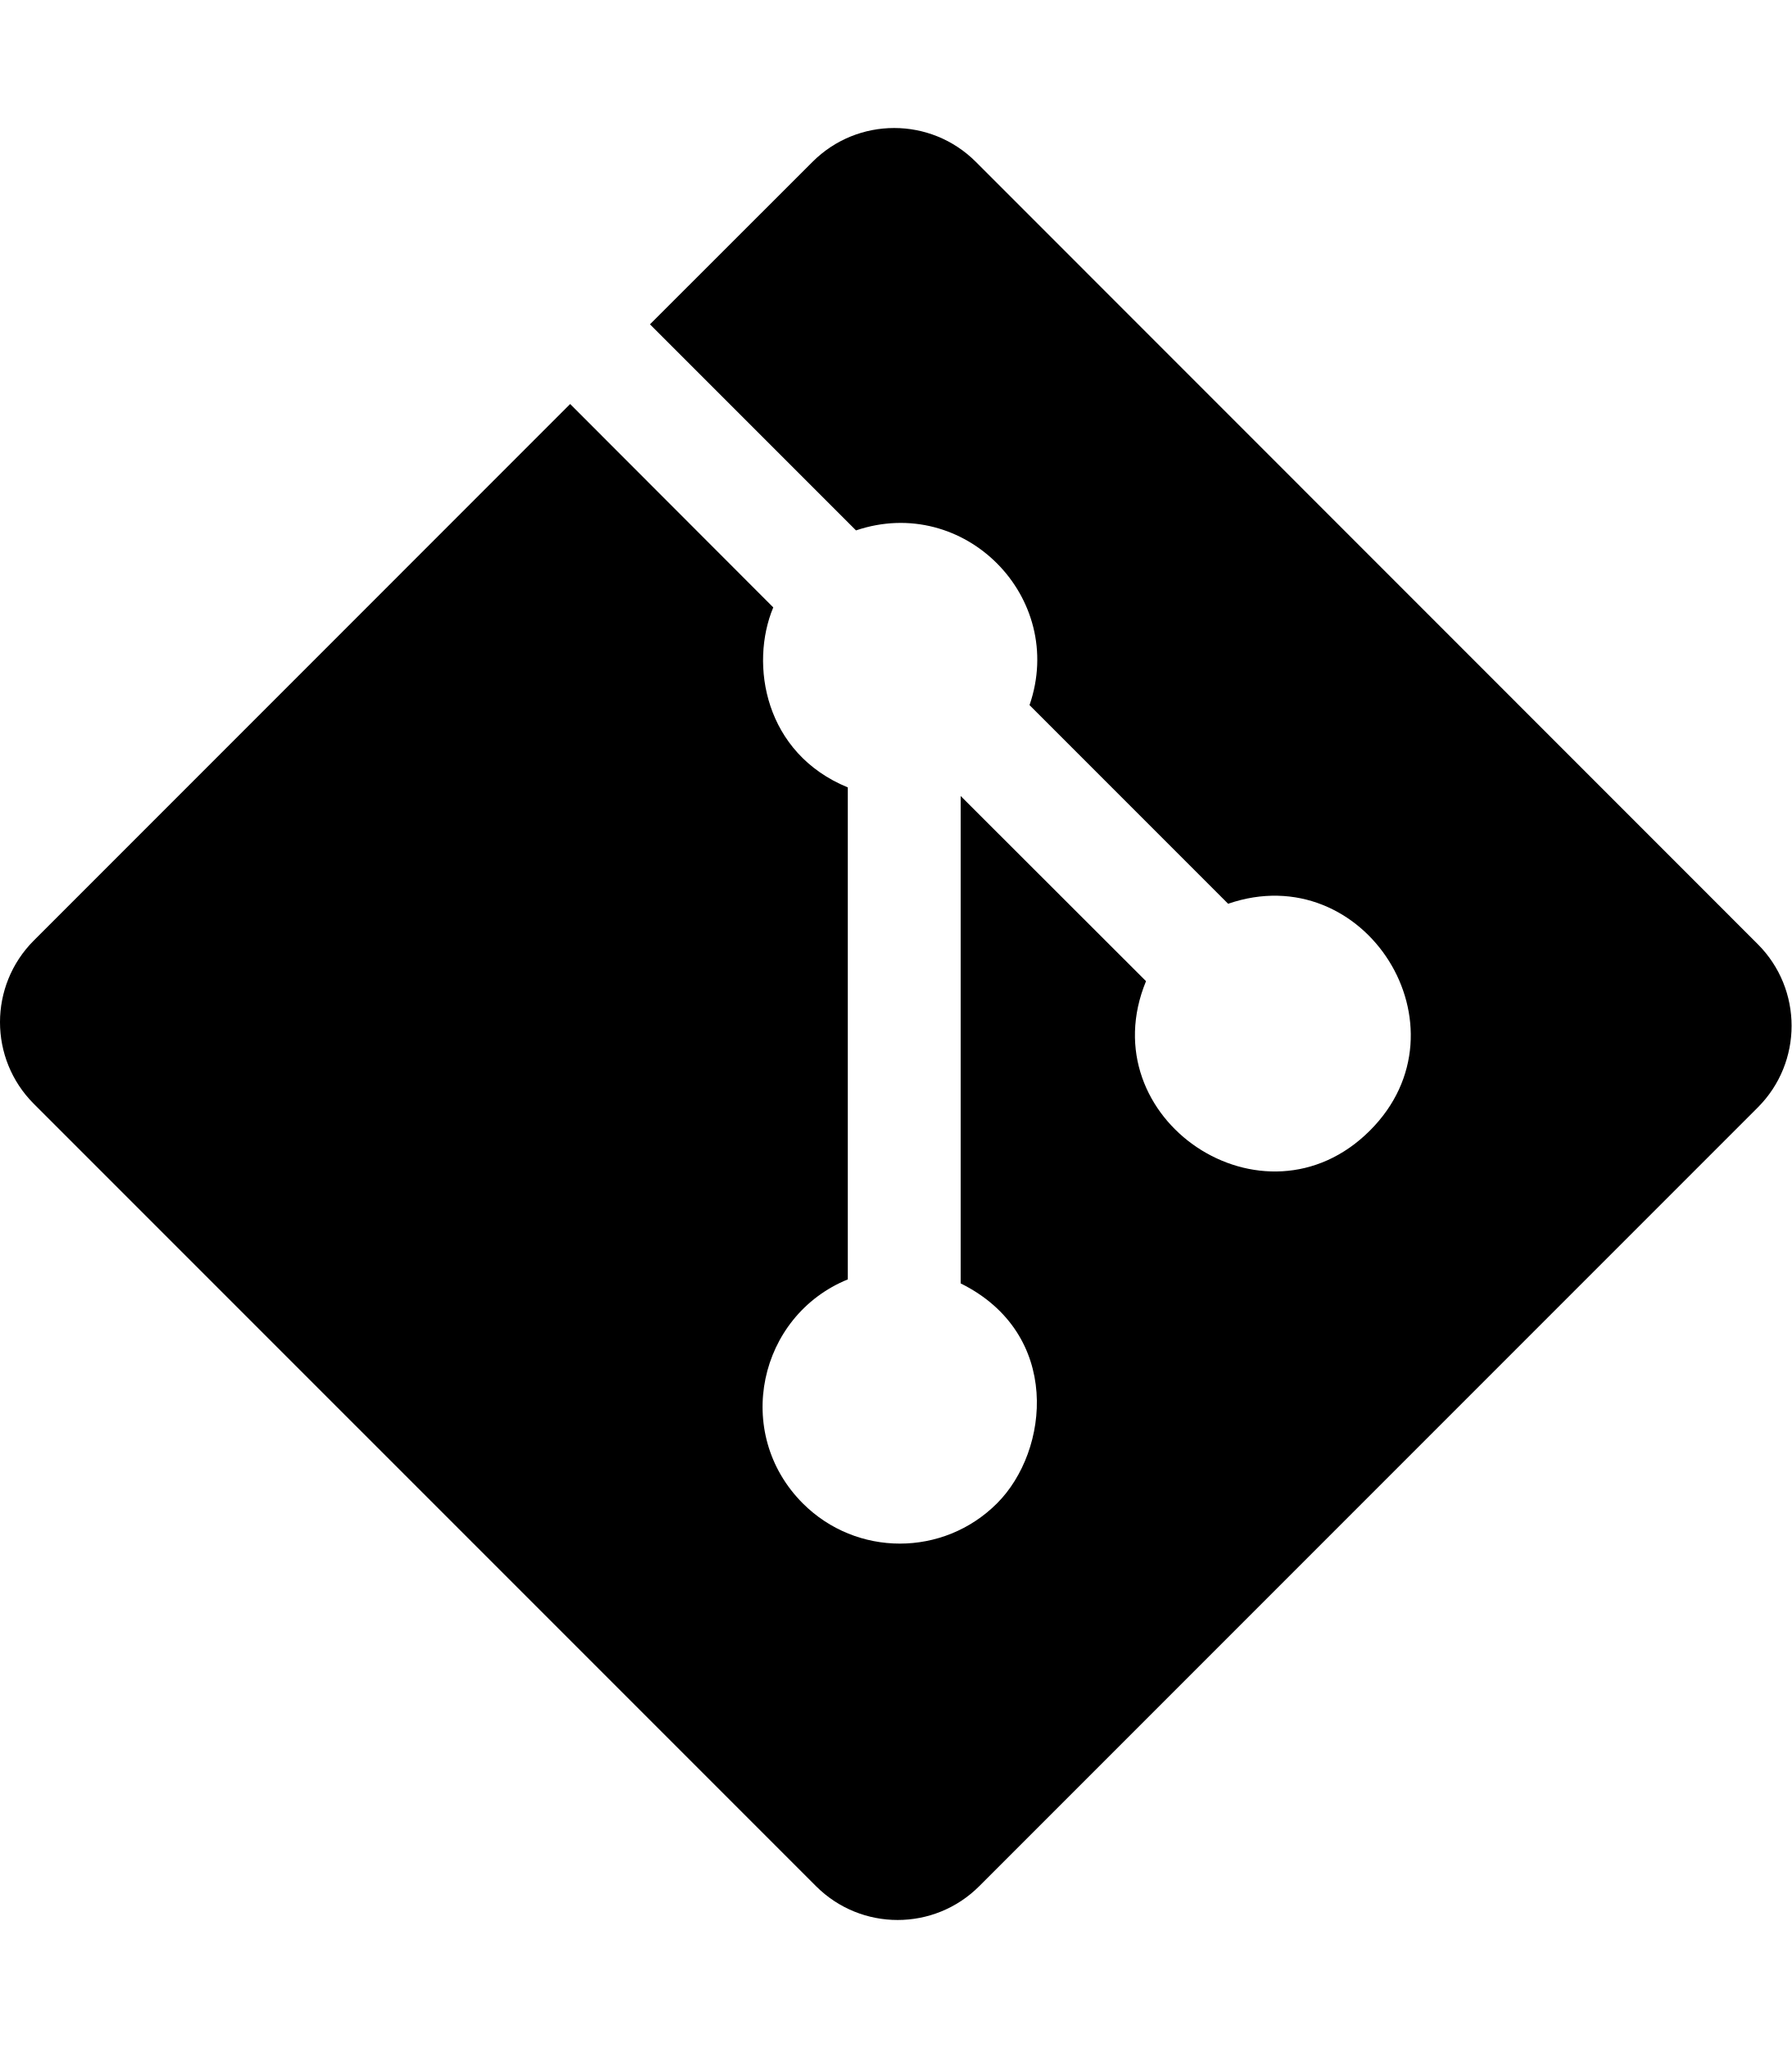
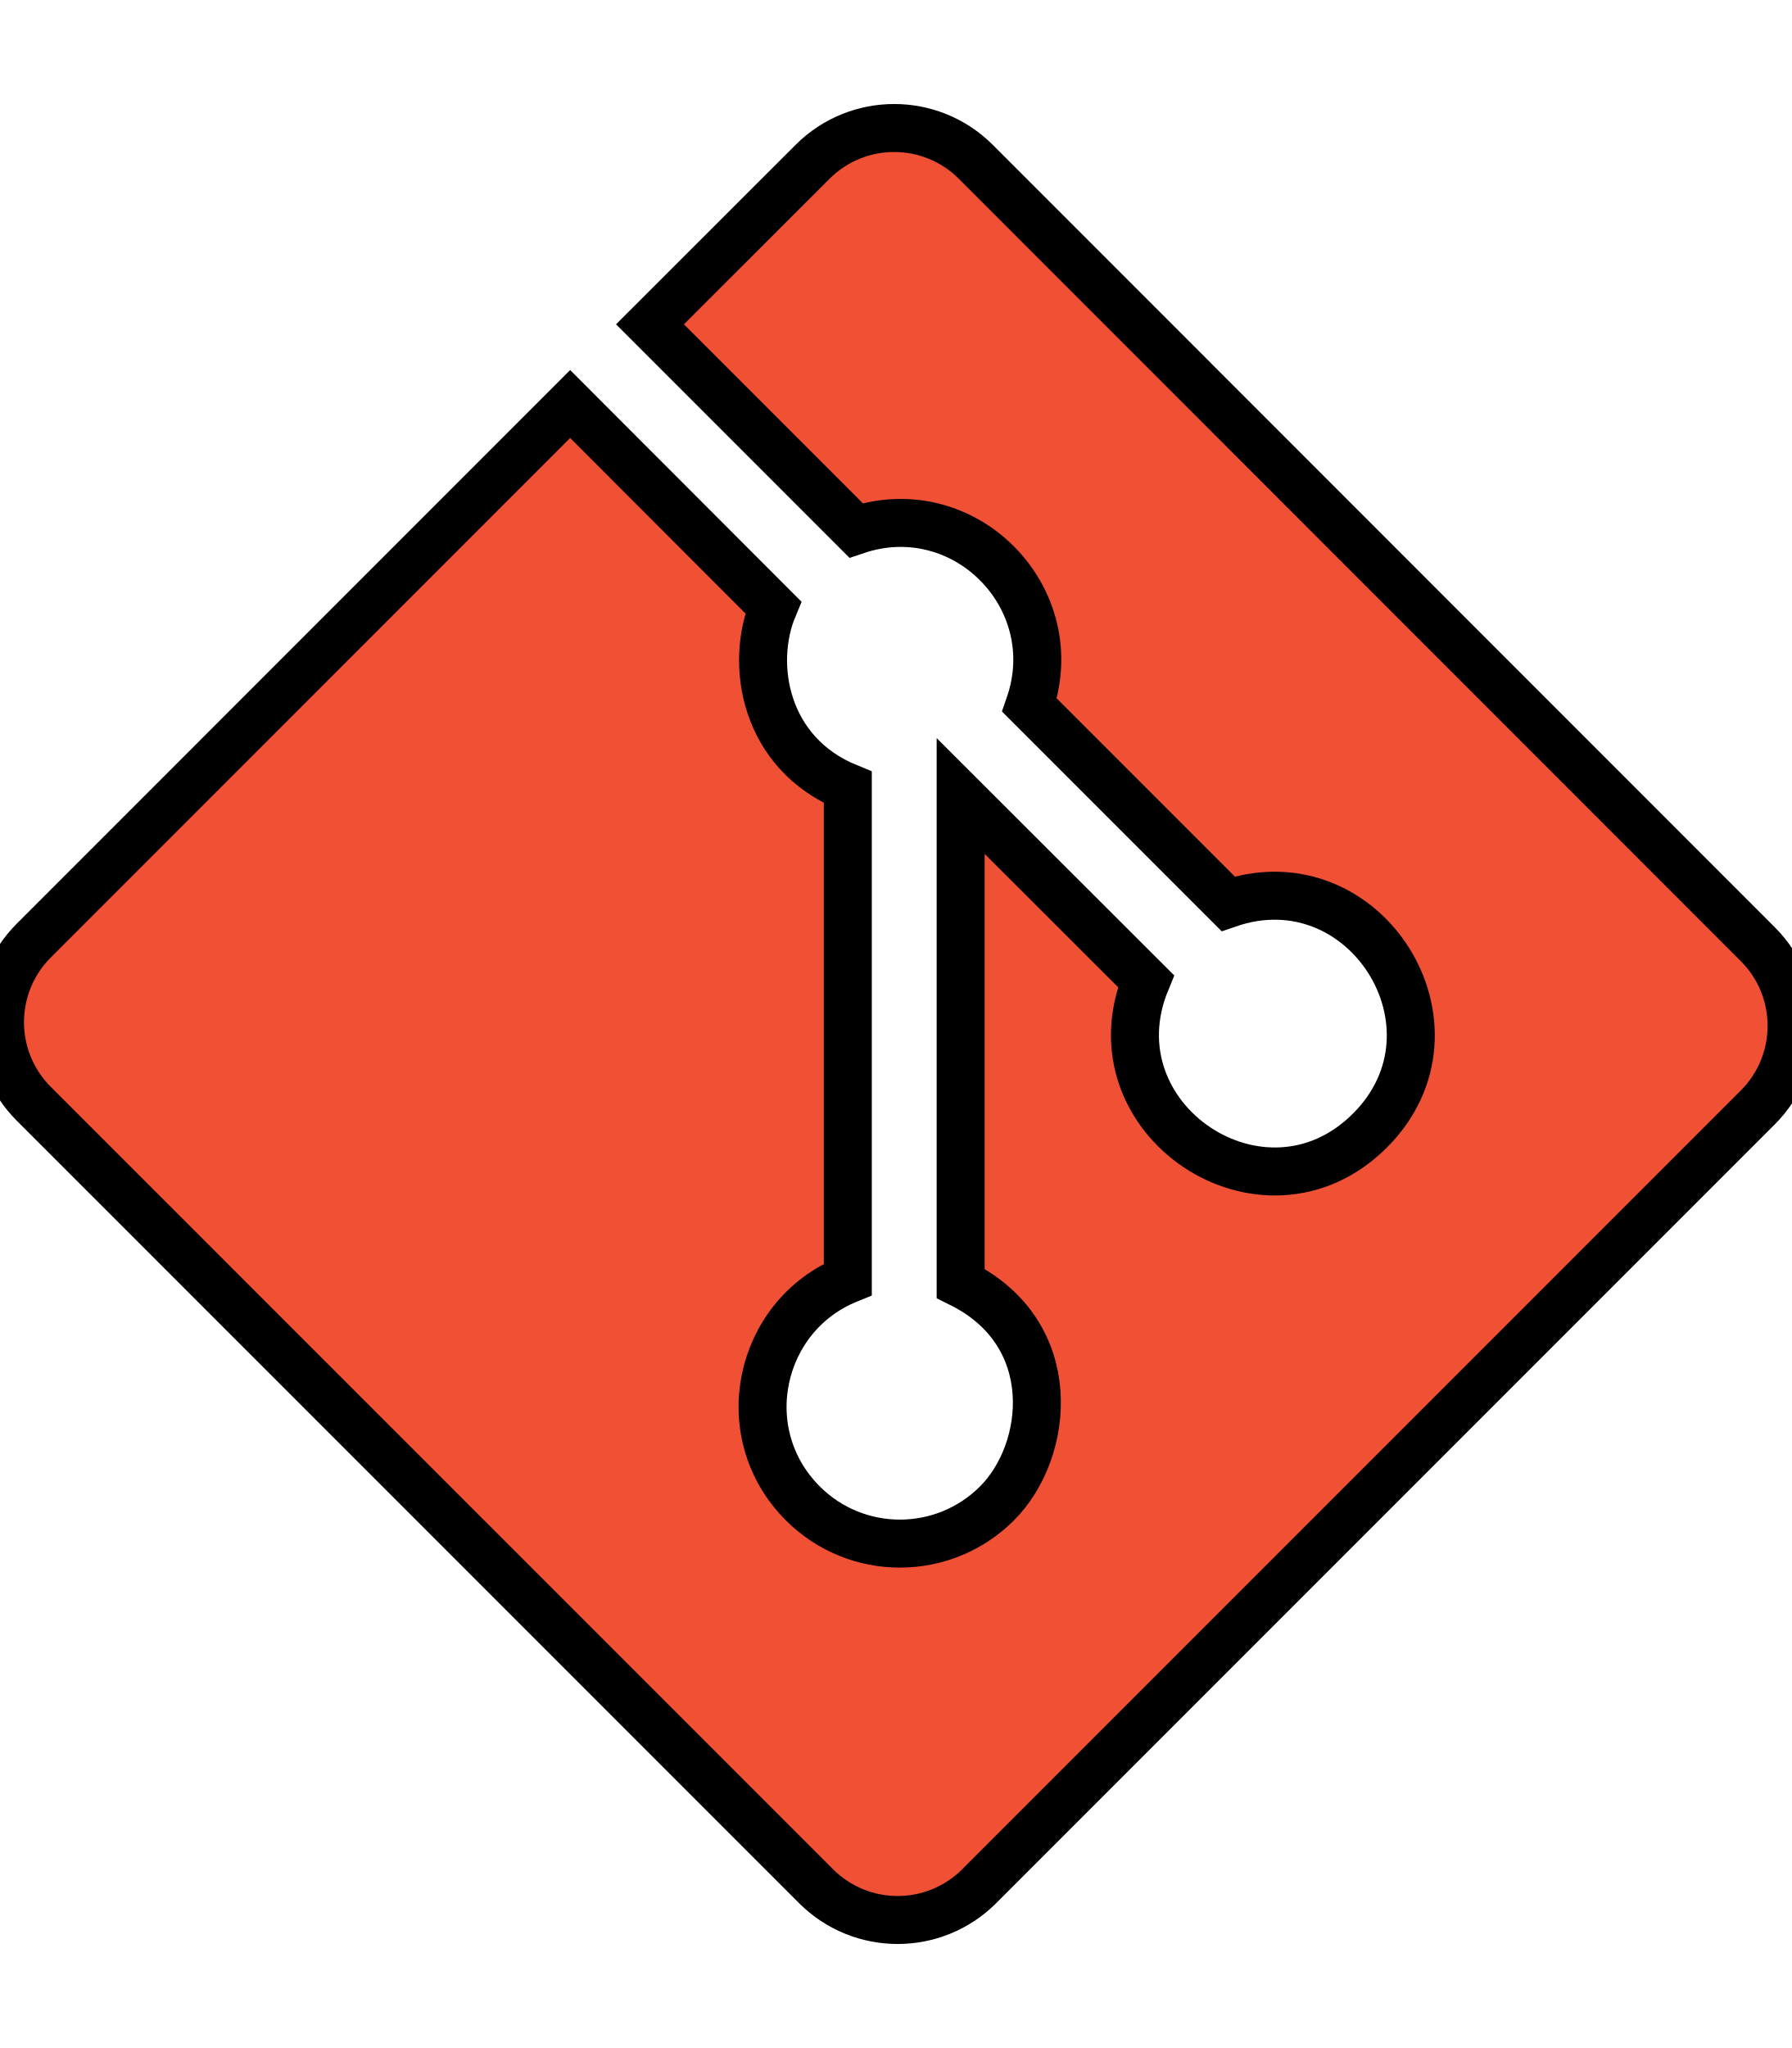
<svg xmlns="http://www.w3.org/2000/svg" aria-hidden="true" focusable="false" data-prefix="fab" data-icon="git-alt" class="svg-inline--fa fa-git-alt fa-w-14" role="img" viewBox="0 0 448 512">
-   <path fill="currentColor" d="M439.55 236.05L244 40.45a28.87 28.87 0 0 0-40.81 0l-40.66 40.63 51.52 51.52c27.06-9.14 52.68 16.77 43.39 43.68l49.66 49.66c34.23-11.8 61.18 31 35.47 56.69-26.49 26.49-70.21-2.87-56-37.34L240.22 199v121.85c25.3 12.54 22.26 41.85 9.08 55a34.34 34.34 0 0 1-48.55 0c-17.57-17.6-11.07-46.91 11.25-56v-123c-20.8-8.51-24.6-30.74-18.64-45L142.57 101 8.45 235.14a28.86 28.86 0 0 0 0 40.81l195.61 195.6a28.86 28.86 0 0 0 40.8 0l194.69-194.69a28.86 28.86 0 0 0 0-40.81z" />
+   <path fill="#F05033" stroke="#000000" stroke-width="12" d="M439.55 236.05L244 40.45a28.87 28.87 0 0 0-40.81 0l-40.66 40.63 51.52 51.52c27.06-9.14 52.68 16.77 43.39 43.68l49.66 49.66c34.23-11.8 61.18 31 35.47 56.69-26.49 26.49-70.21-2.87-56-37.34L240.22 199v121.85c25.3 12.54 22.26 41.85 9.08 55a34.34 34.34 0 0 1-48.55 0c-17.57-17.6-11.07-46.91 11.25-56v-123c-20.8-8.51-24.6-30.74-18.64-45L142.57 101 8.45 235.14a28.86 28.86 0 0 0 0 40.81l195.61 195.6a28.86 28.86 0 0 0 40.8 0l194.69-194.69a28.86 28.86 0 0 0 0-40.81z" />
</svg>
